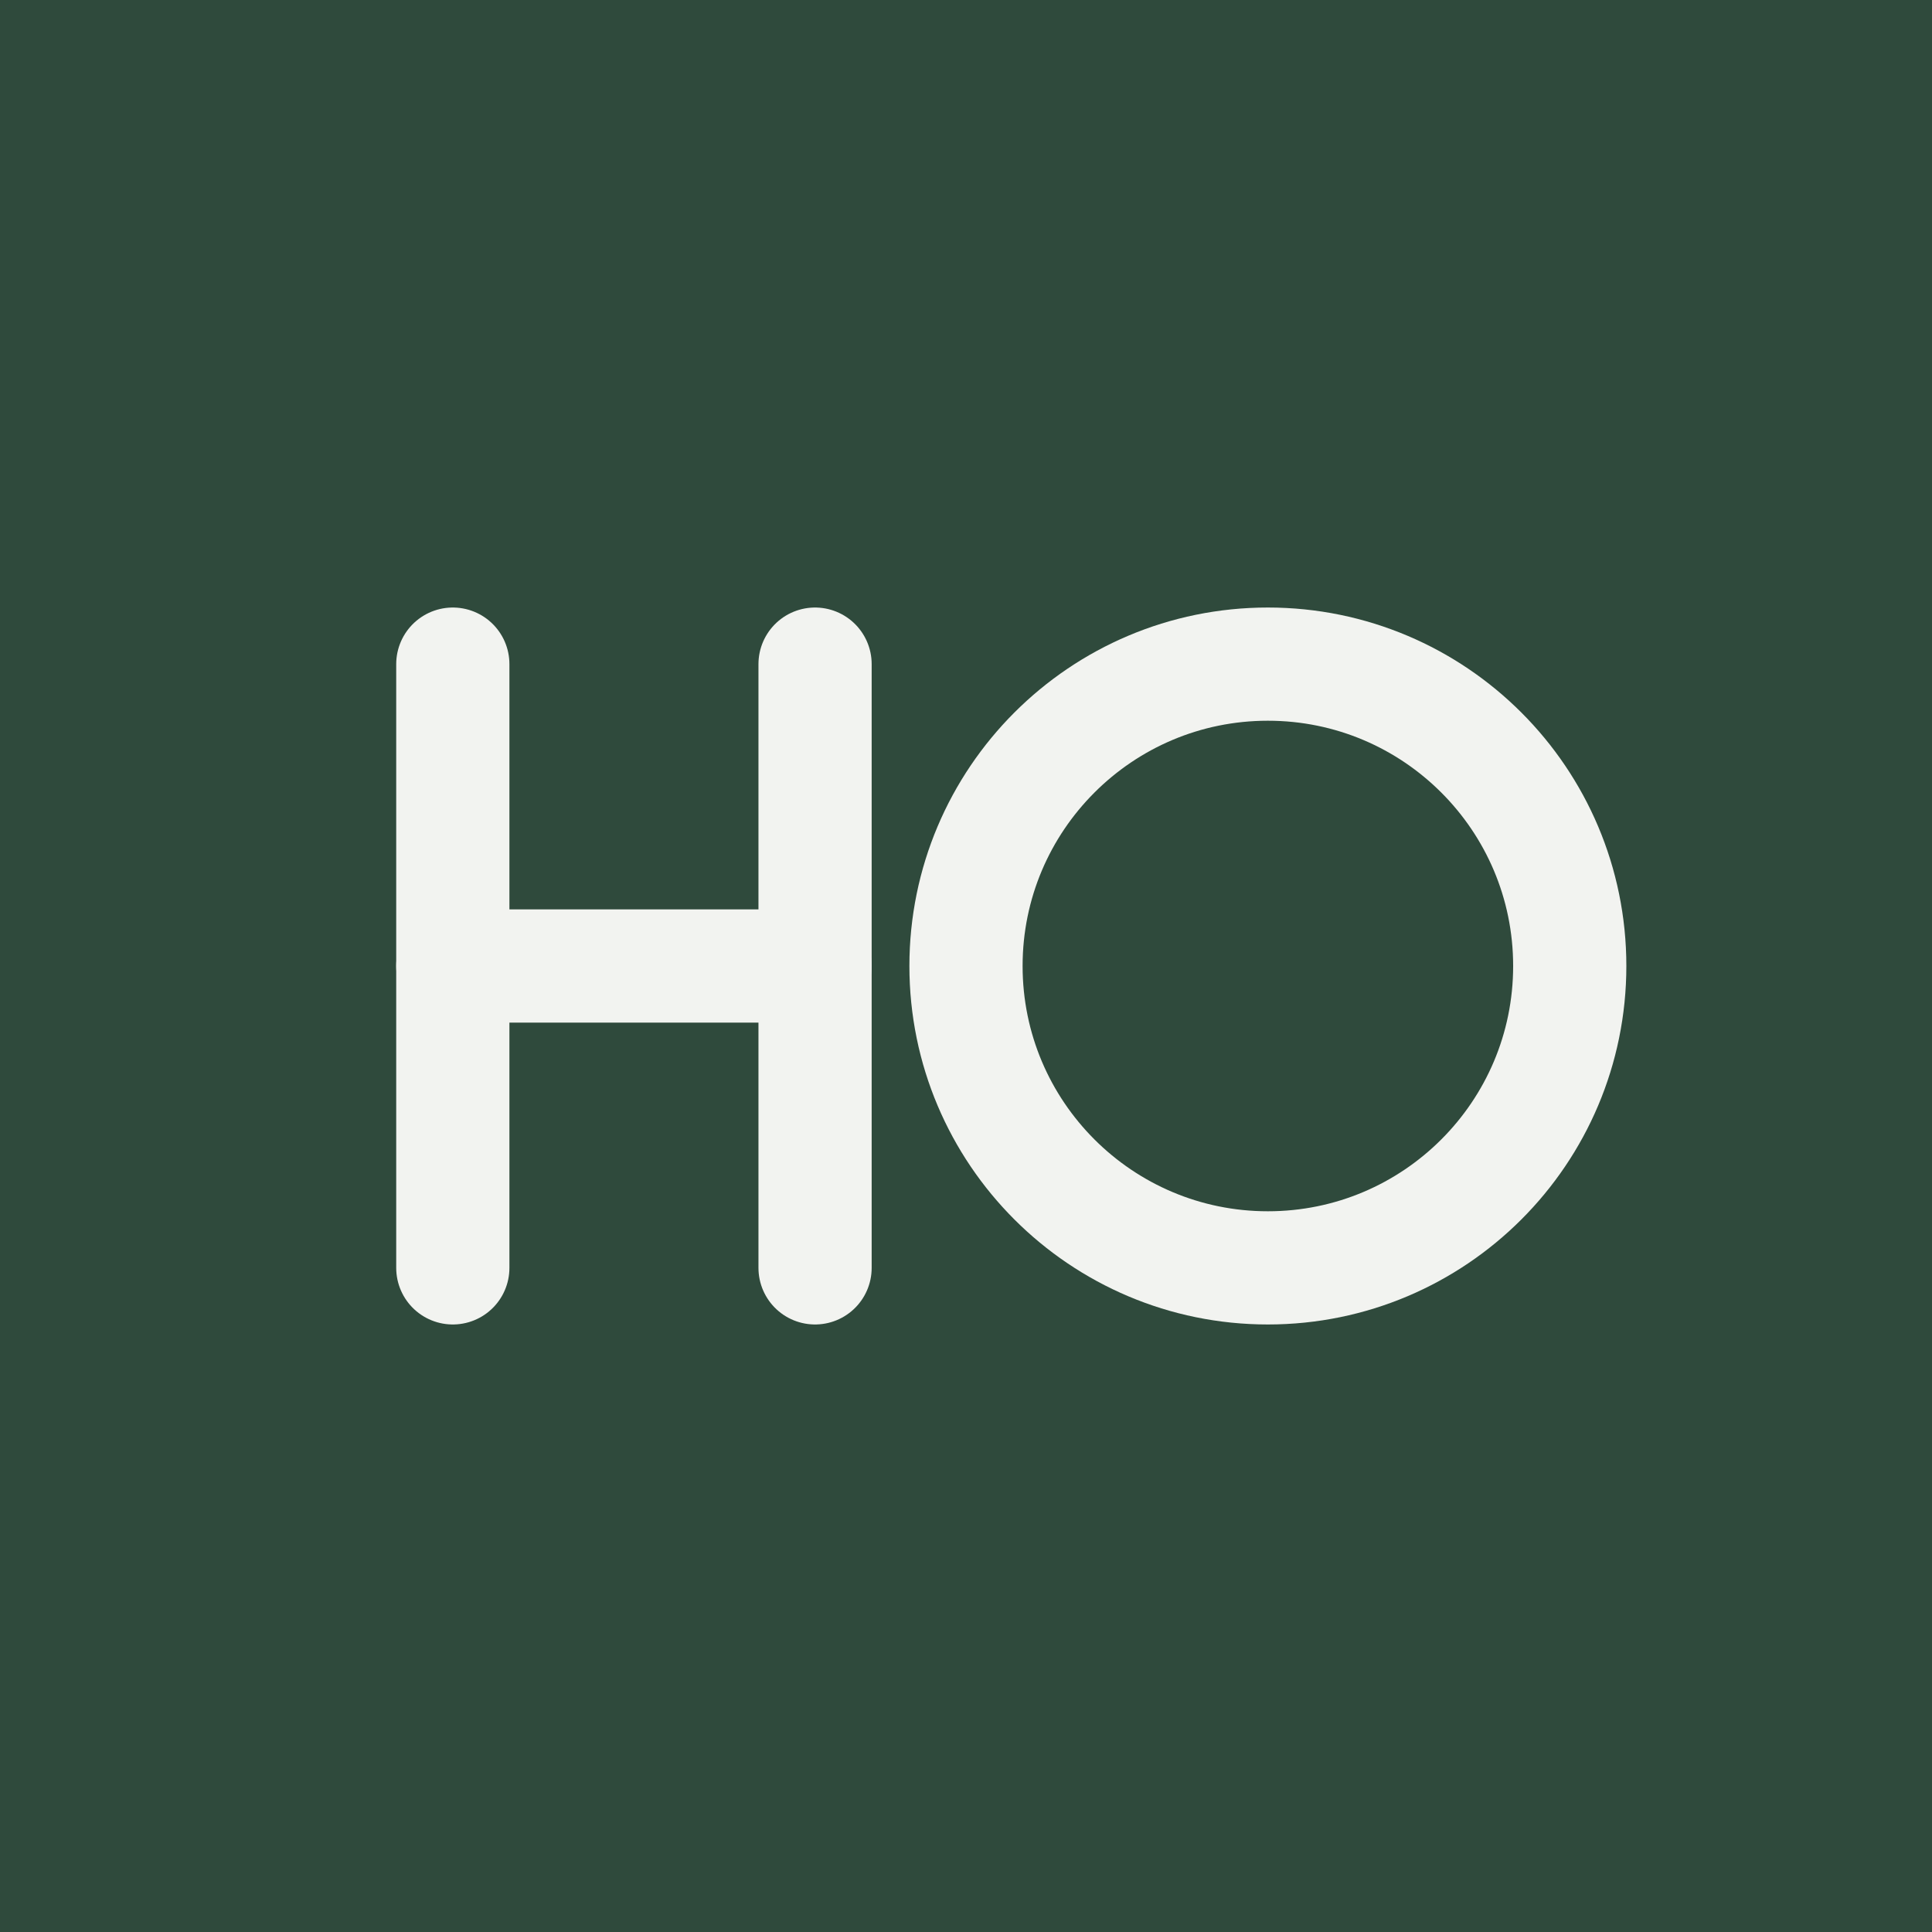
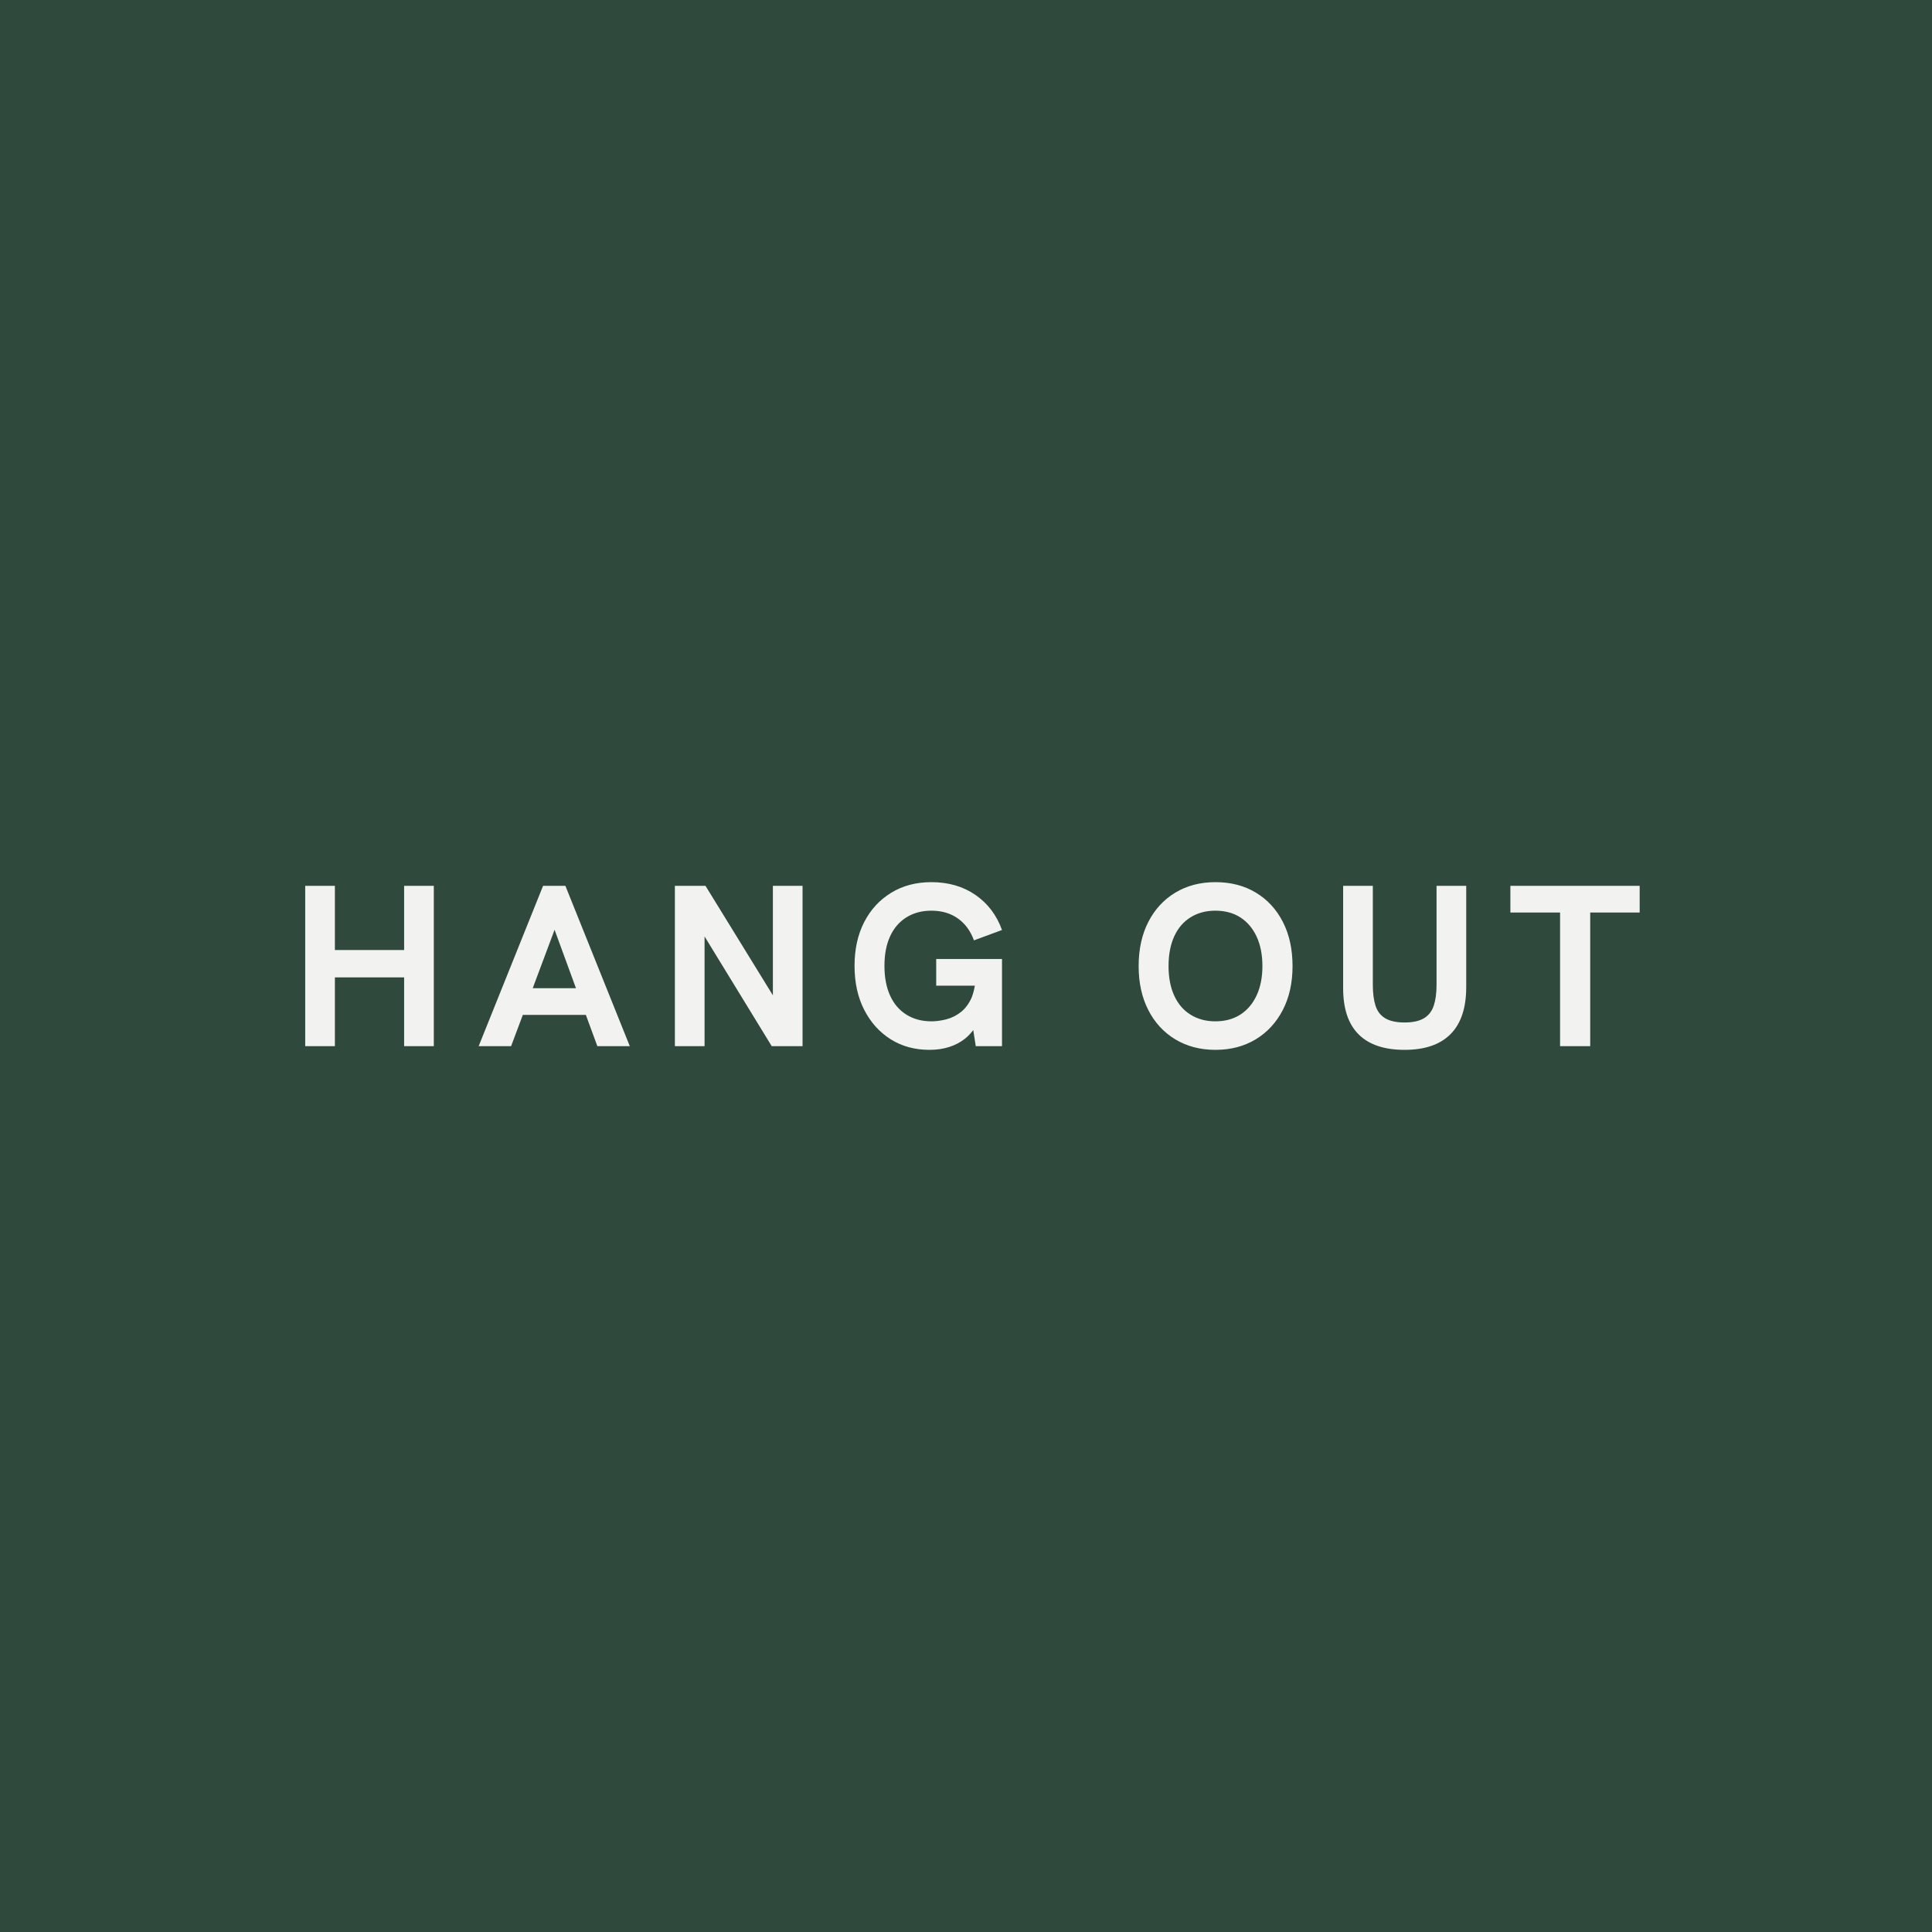
<svg xmlns="http://www.w3.org/2000/svg" viewBox="0 0 512 512">
  <rect width="512" height="512" fill="#2F4A3C" />
-   <g fill="none" stroke="#F2F3F0" stroke-width="30" stroke-linecap="round" stroke-linejoin="round">
-     <path d="M120 176v160" />
-     <path d="M216 176v160" />
-     <path d="M120 256h96" />
-     <circle cx="336" cy="256" r="80" />
-   </g>
+   <path fill="#F2F3F0" d="M80.885 277.246V234.754H88.749V251.763H107.098V234.754H114.963V277.246H107.098V259.018H88.749V277.246ZM126.85 277.246 143.92 234.754H149.833L166.903 277.246H158.307L155.259 268.955H138.555L135.446 277.246ZM152.638 261.883 146.968 246.398 141.177 261.883ZM178.852 277.246V234.754H186.96L204.822 263.773V234.754H212.686V277.246H204.517L186.716 248.166V277.246ZM246.337 278.221Q240.485 278.221 236.035 275.417Q231.584 272.612 229.024 267.613Q226.464 262.614 226.464 255.97Q226.464 249.325 229.024 244.356Q231.584 239.388 236.187 236.583Q240.79 233.779 246.825 233.779Q253.592 233.779 258.499 237.163Q263.407 240.546 265.541 246.459L258.103 249.203Q256.762 245.484 253.866 243.411Q250.971 241.338 246.825 241.338Q243.045 241.338 240.211 243.106Q237.376 244.874 235.882 248.136Q234.389 251.397 234.389 255.97Q234.389 260.542 235.882 263.834Q237.376 267.126 240.211 268.894Q243.045 270.662 246.825 270.662Q248.776 270.662 250.849 270.113Q252.921 269.564 254.659 268.193Q256.396 266.821 257.494 264.382Q258.042 262.98 258.347 261.212H248.105V254.141H265.541V277.246H258.591L257.92 272.978Q257.006 274.197 255.848 275.173Q253.958 276.697 251.55 277.459Q249.142 278.221 246.337 278.221ZM322.114 278.221Q316.079 278.221 311.476 275.447Q306.873 272.673 304.313 267.674Q301.753 262.675 301.753 256.03Q301.753 249.325 304.313 244.326Q306.873 239.327 311.476 236.553Q316.079 233.779 322.114 233.779Q328.21 233.779 332.813 236.553Q337.416 239.327 339.976 244.326Q342.537 249.325 342.537 256.03Q342.537 262.675 339.946 267.674Q337.355 272.673 332.752 275.447Q328.149 278.221 322.114 278.221ZM322.053 270.662Q325.955 270.662 328.729 268.863Q331.502 267.065 333.026 263.773Q334.551 260.481 334.551 256.03Q334.551 251.519 333.026 248.227Q331.502 244.935 328.729 243.137Q325.955 241.338 322.053 241.338Q318.334 241.338 315.5 243.106Q312.665 244.874 311.171 248.166Q309.678 251.458 309.678 256.03Q309.678 260.542 311.171 263.834Q312.665 267.126 315.5 268.894Q318.334 270.662 322.053 270.662ZM372.225 278.221Q364.178 278.221 360.063 274.136Q355.948 270.052 355.948 261.883V234.754H363.813V260.968Q363.813 264.26 364.514 266.486Q365.215 268.711 367.074 269.839Q368.933 270.966 372.225 270.966Q375.517 270.966 377.377 269.839Q379.236 268.711 379.968 266.486Q380.699 264.26 380.699 261.029V234.754H388.563V261.578Q388.563 269.869 384.418 274.045Q380.273 278.221 372.225 278.221ZM413.436 277.246V241.826H400.268V234.754H434.529V241.826H421.422V277.246Z" />
</svg>
